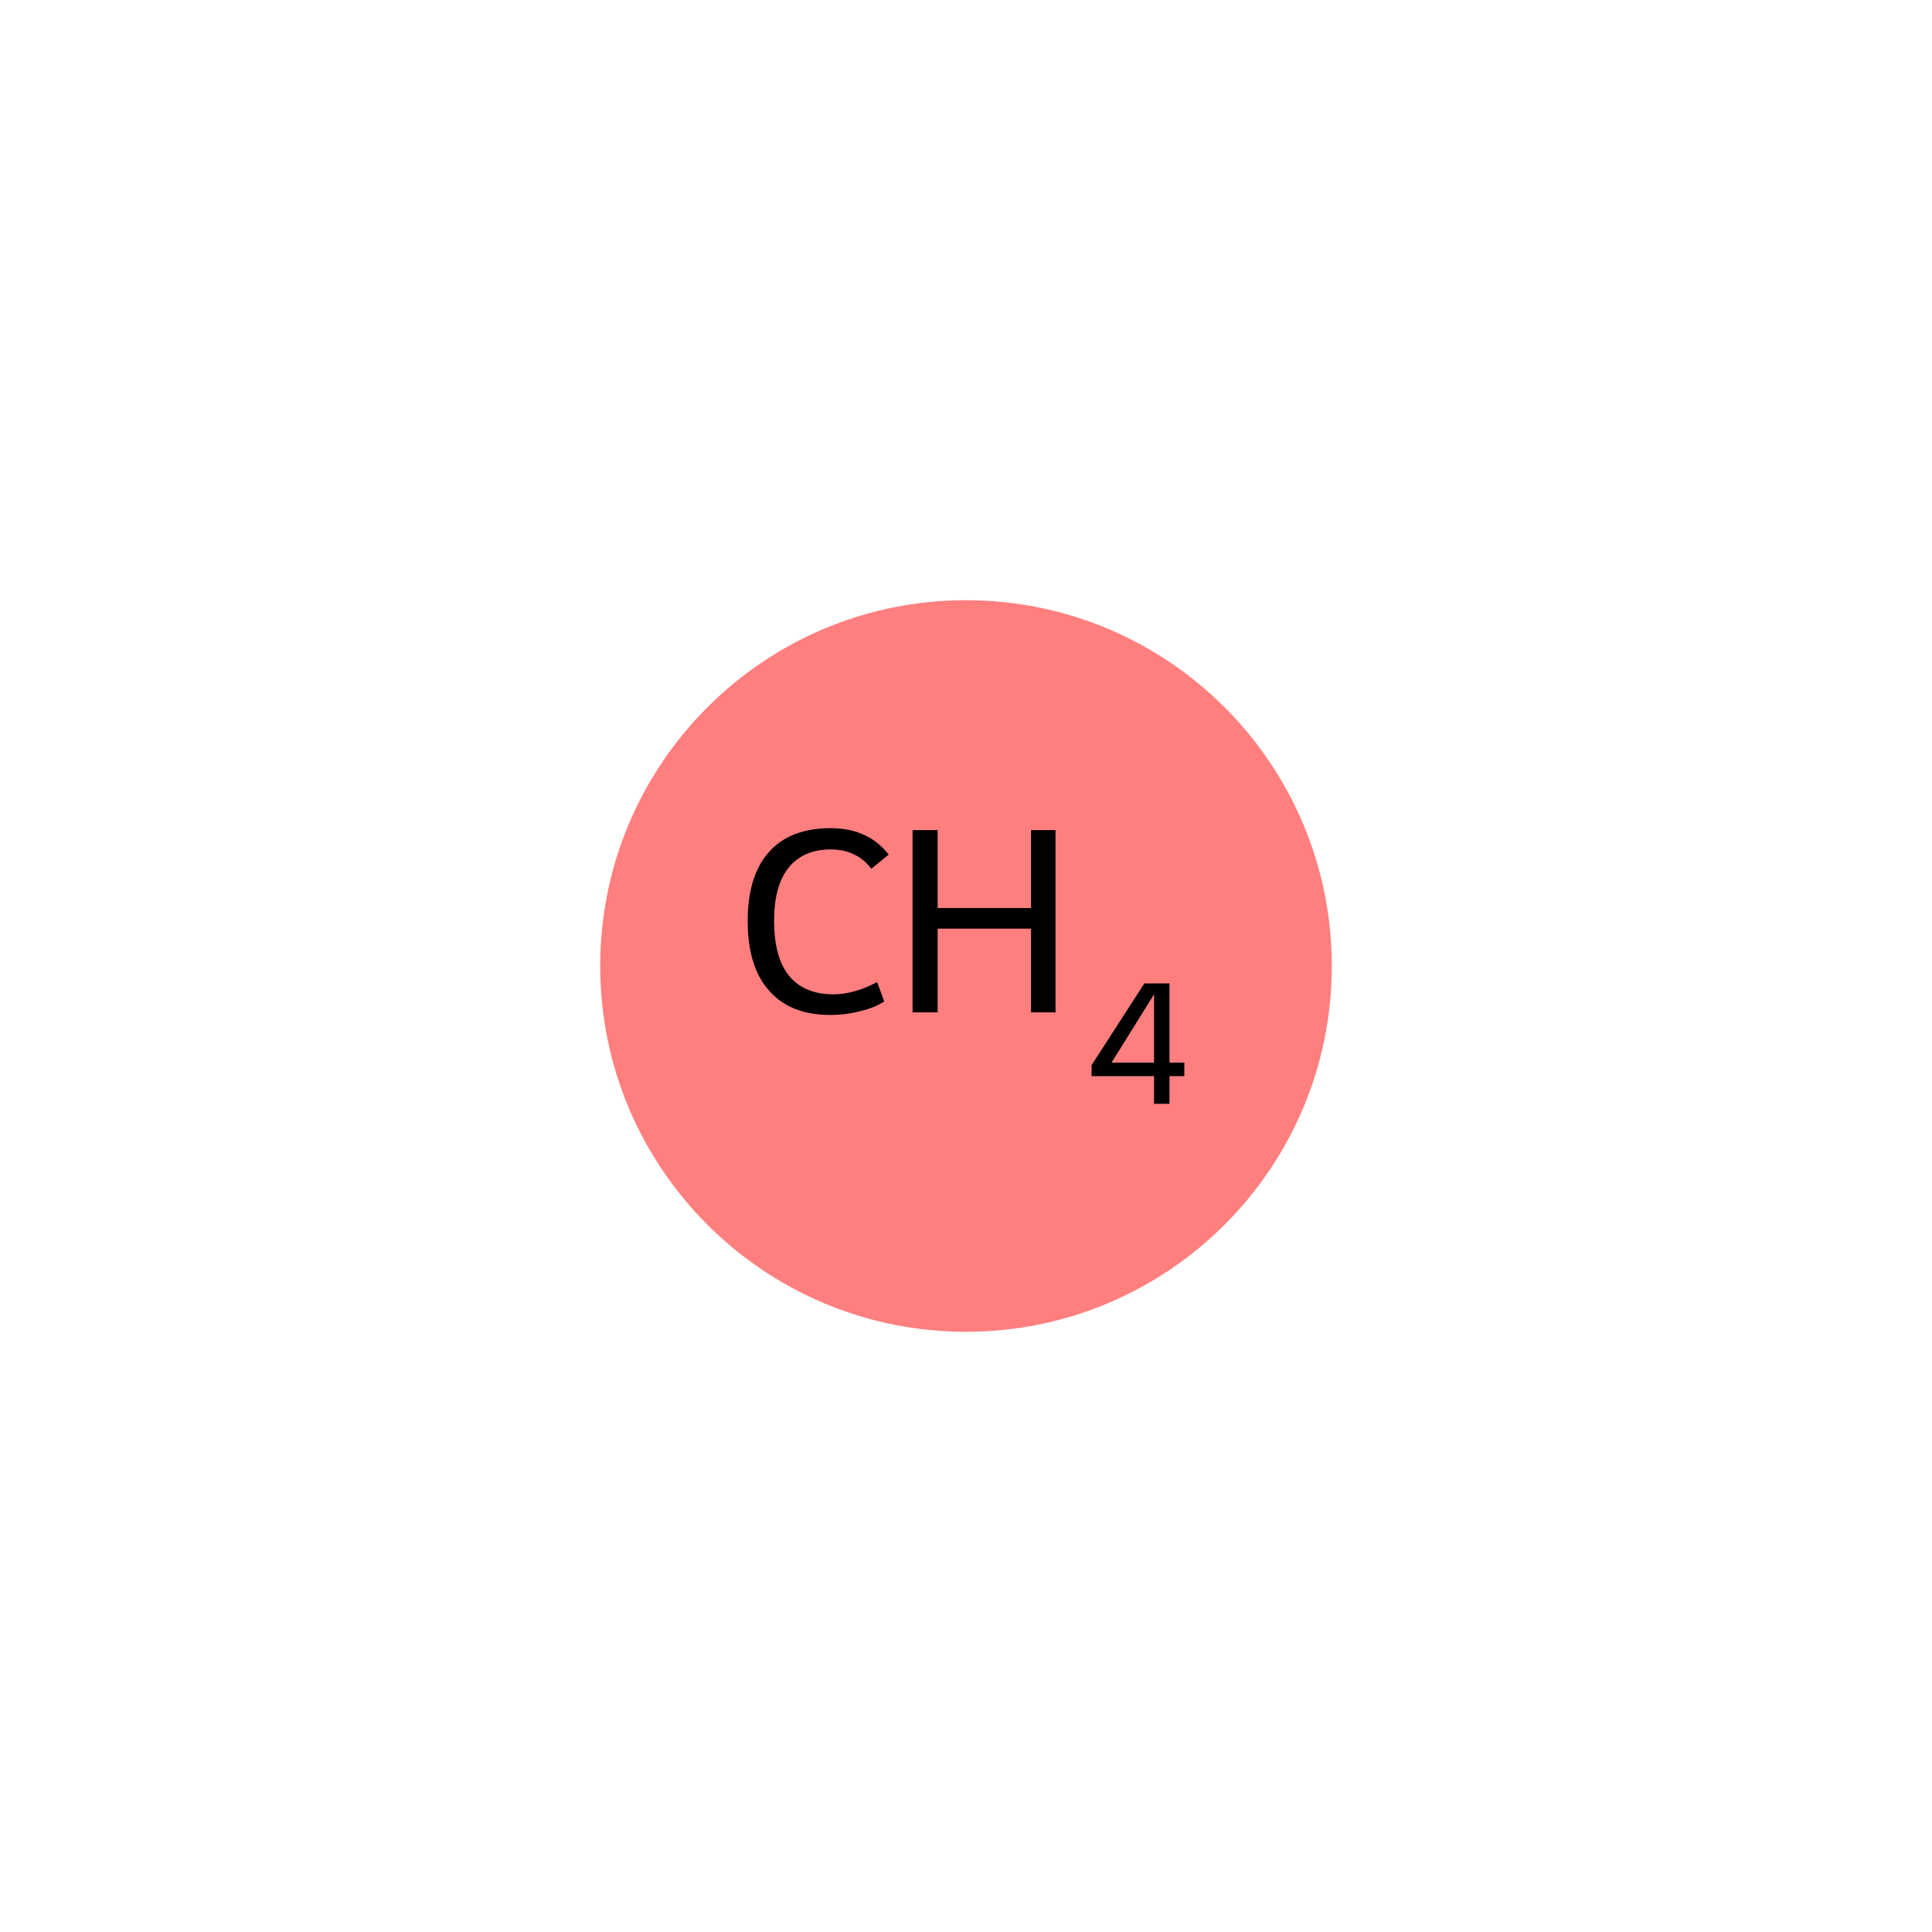
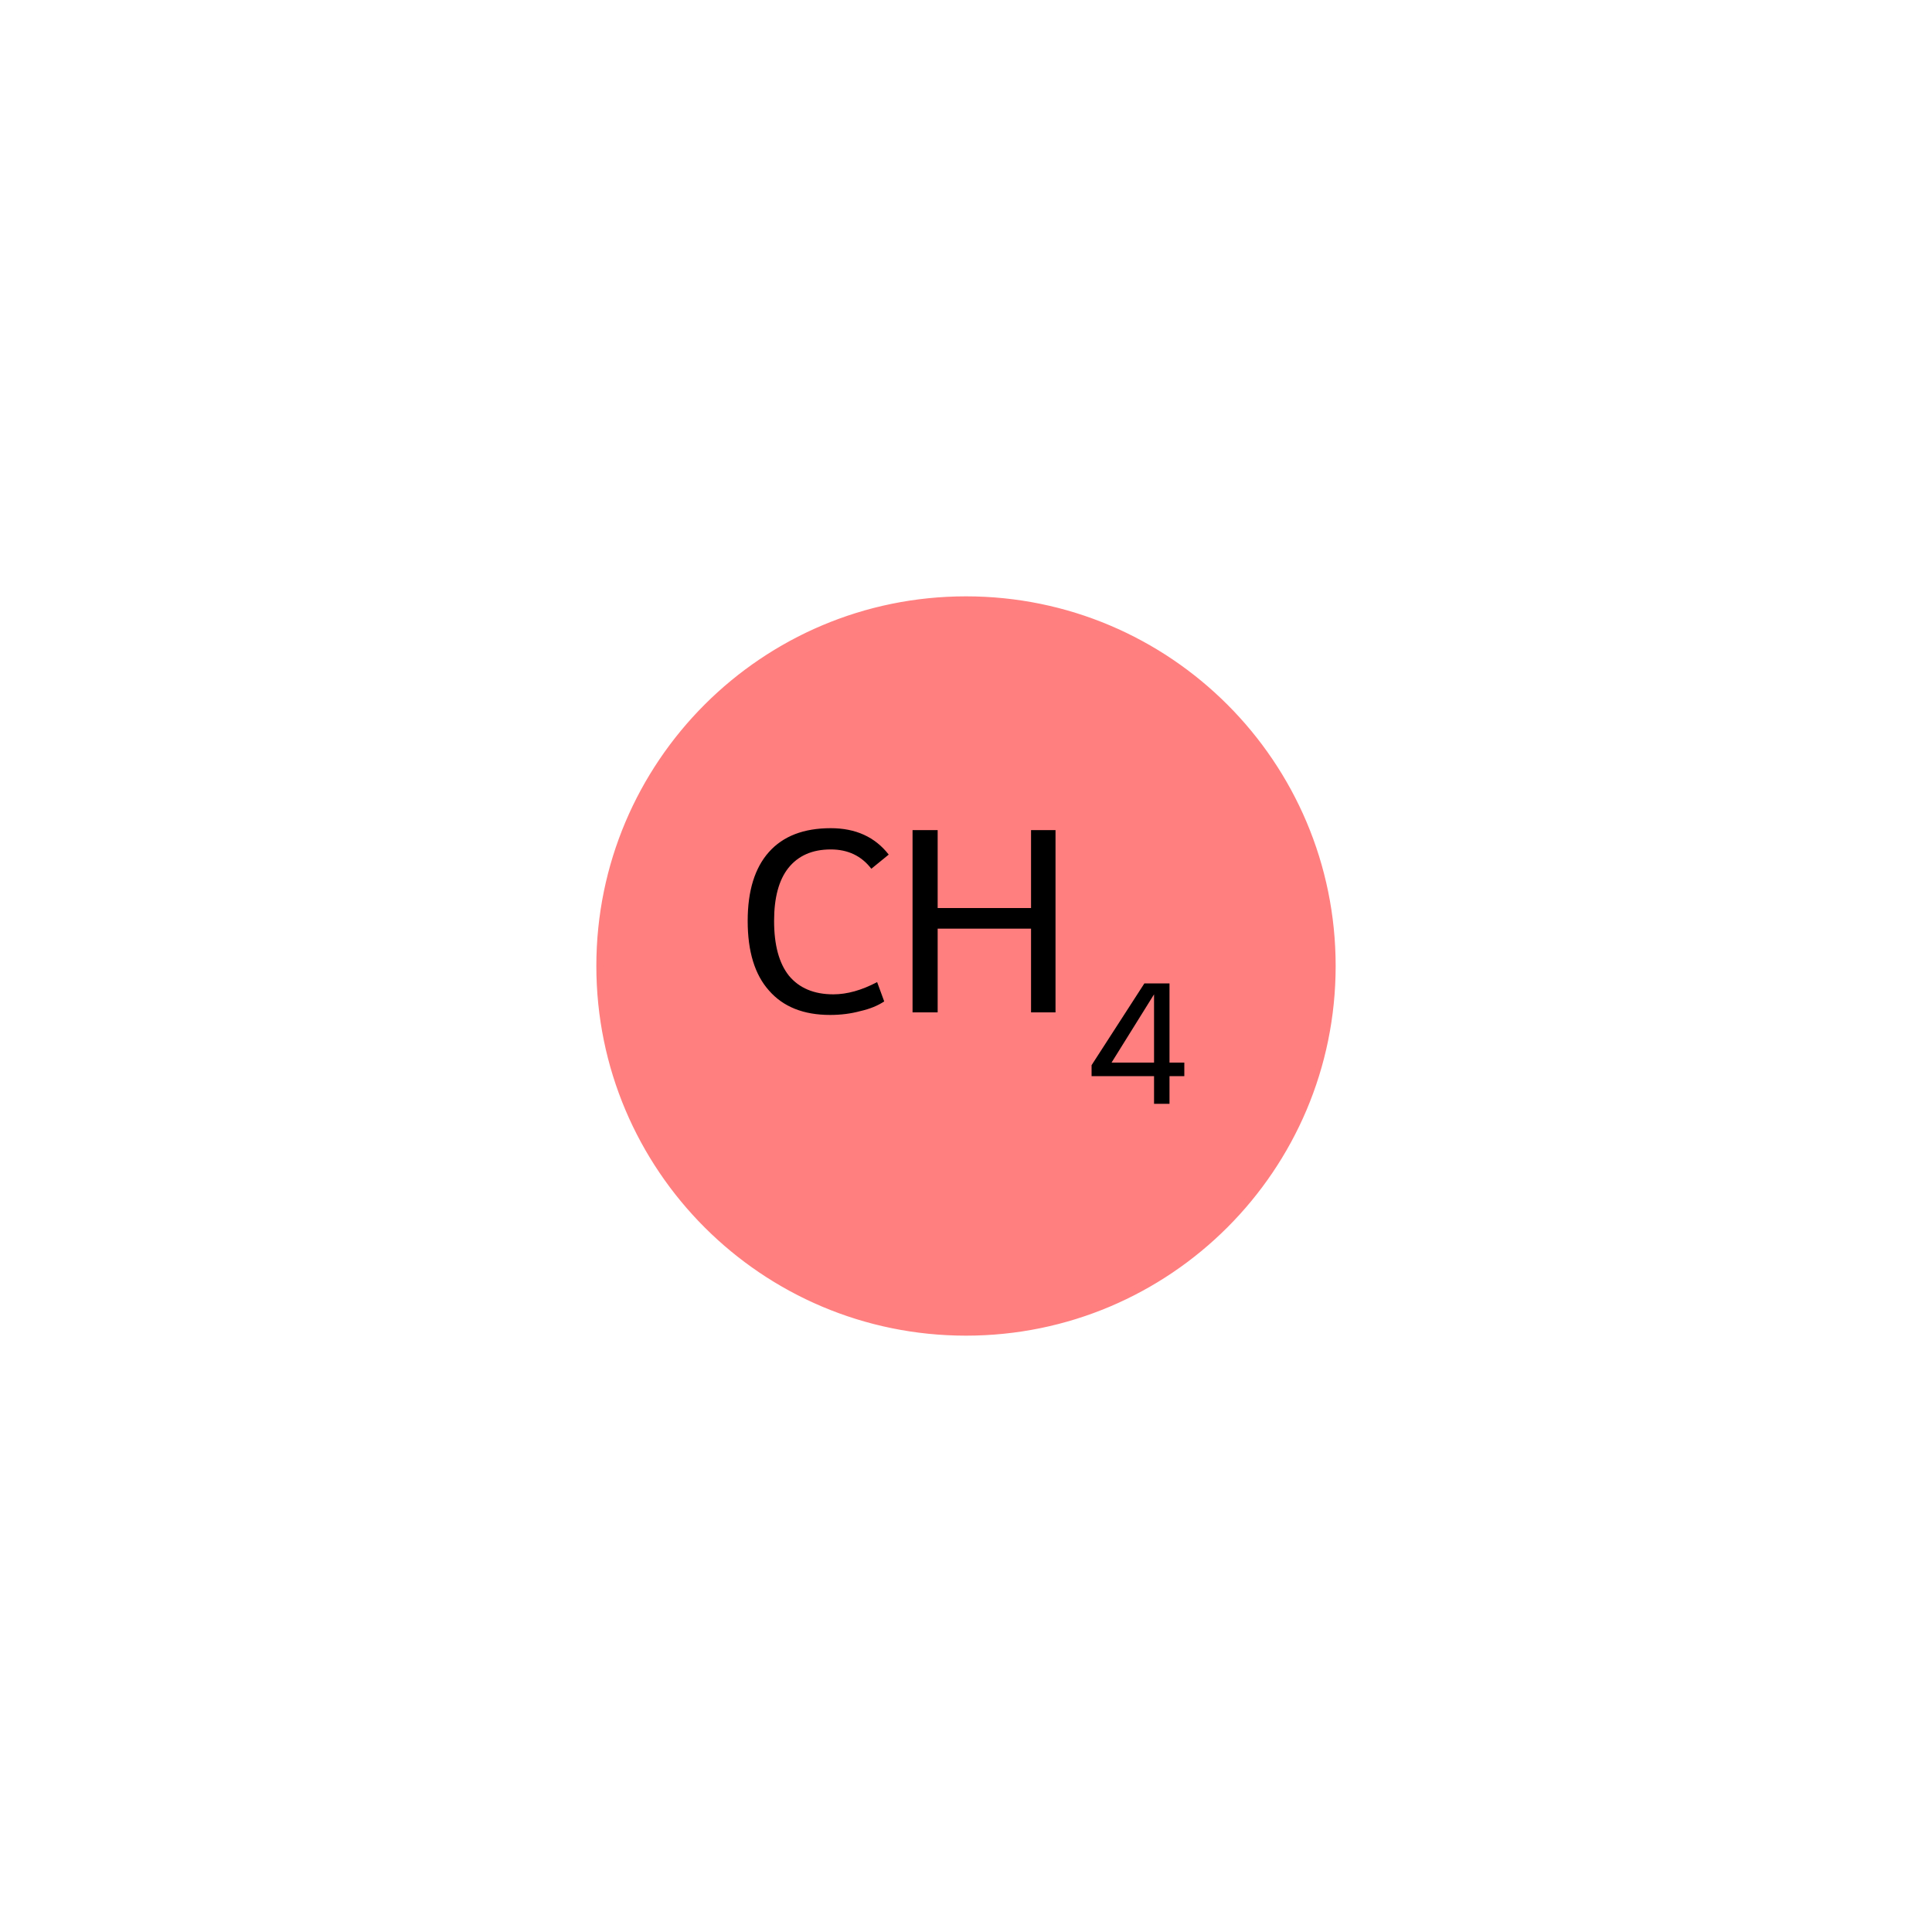
<svg xmlns="http://www.w3.org/2000/svg" version="1.1" baseProfile="full" xml:space="preserve" width="300px" height="300px" viewBox="0 0 300 300">
-   <ellipse cx="150.0" cy="150.0" rx="56.3" ry="56.3" class="atom-0" style="fill:#FF7F7F;fill-rule:evenodd;stroke:#FF7F7F;stroke-width:1.0px;stroke-linecap:butt;stroke-linejoin:miter;stroke-opacity:1" />
+   <ellipse cx="150.0" cy="150.0" rx="56.9" ry="56.9" class="atom-0" style="fill:#FF7F7F;fill-rule:evenodd;stroke:#FF7F7F;stroke-width:1.0px;stroke-linecap:butt;stroke-linejoin:miter;stroke-opacity:1" />
  <path class="atom-0" d="M 116.1 143.0 Q 116.1 136.0, 119.4 132.3 Q 122.7 128.6, 129.0 128.6 Q 134.8 128.6, 138.0 132.7 L 135.3 134.9 Q 133.0 131.9, 129.0 131.9 Q 124.7 131.9, 122.4 134.8 Q 120.2 137.6, 120.2 143.0 Q 120.2 148.6, 122.5 151.5 Q 124.9 154.4, 129.4 154.4 Q 132.6 154.4, 136.2 152.5 L 137.3 155.5 Q 135.8 156.5, 133.6 157.0 Q 131.4 157.6, 128.9 157.6 Q 122.7 157.6, 119.4 153.8 Q 116.1 150.1, 116.1 143.0 " fill="#000000" />
  <path class="atom-0" d="M 141.7 128.9 L 145.6 128.9 L 145.6 141.0 L 160.1 141.0 L 160.1 128.9 L 163.9 128.9 L 163.9 157.2 L 160.1 157.2 L 160.1 144.2 L 145.6 144.2 L 145.6 157.2 L 141.7 157.2 L 141.7 128.9 " fill="#000000" />
  <path class="atom-0" d="M 181.6 165.0 L 183.9 165.0 L 183.9 167.1 L 181.6 167.1 L 181.6 171.4 L 179.2 171.4 L 179.2 167.1 L 169.5 167.1 L 169.5 165.4 L 177.7 152.7 L 181.6 152.7 L 181.6 165.0 M 172.6 165.0 L 179.2 165.0 L 179.2 154.4 L 172.6 165.0 " fill="#000000" />
</svg>
